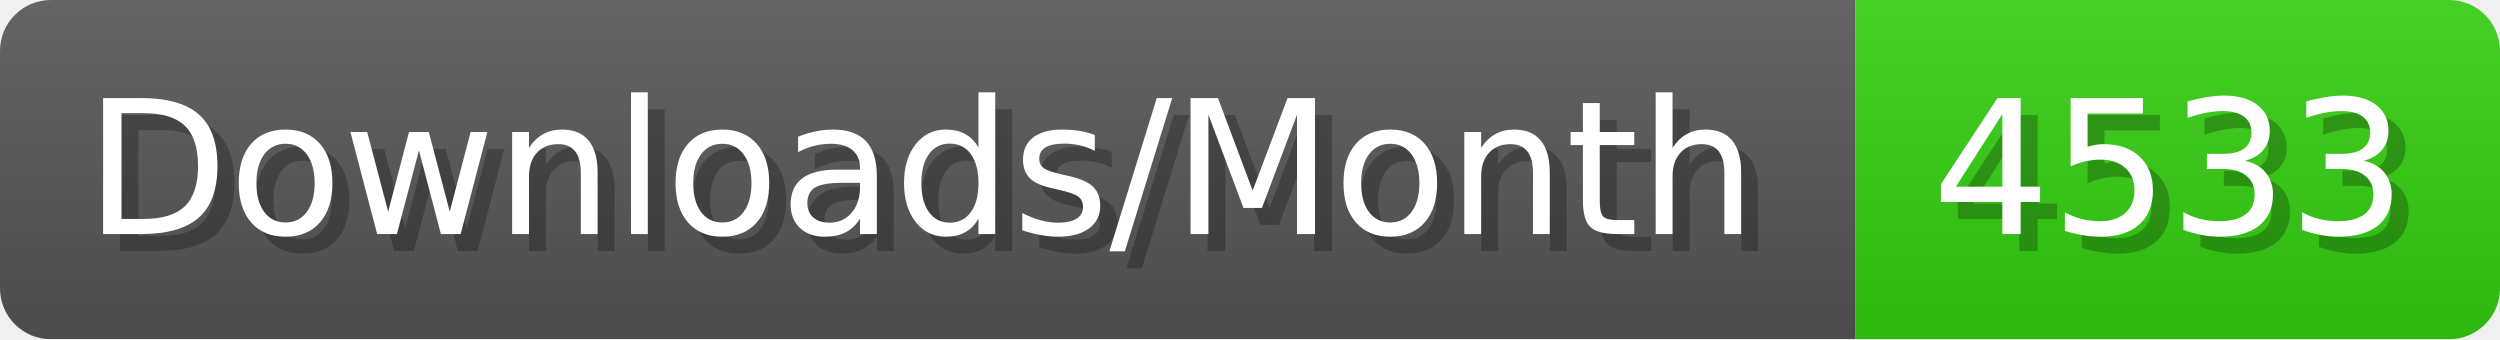
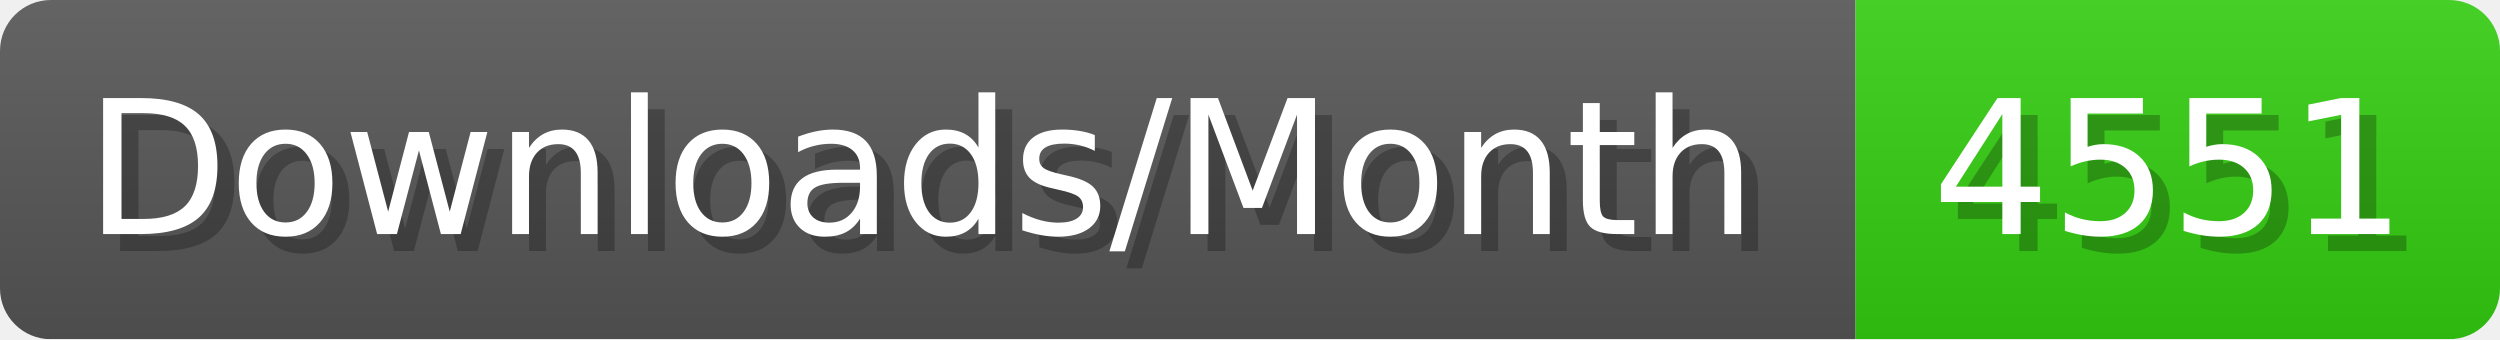
- <svg xmlns="http://www.w3.org/2000/svg" width="147.4" height="20" viewBox="0 0 1474 200" role="img" aria-label="Downloads/Month: 4533">
+ <svg xmlns="http://www.w3.org/2000/svg" width="147.4" height="20" viewBox="0 0 1474 200" role="img" aria-label="Downloads/Month: 4551">
  <linearGradient id="YlXUI" x2="0" y2="100%">
    <stop offset="0" stop-opacity=".1" stop-color="#EEE" />
    <stop offset="1" stop-opacity=".1" />
  </linearGradient>
  <mask id="JHhop">
    <rect width="1474" height="200" rx="30" fill="#FFF" />
  </mask>
  <g mask="url(#JHhop)">
    <rect width="1094" height="200" fill="#555" />
    <rect width="380" height="200" fill="#3C1" x="1094" />
    <rect width="1474" height="200" fill="url(#YlXUI)" />
  </g>
  <g aria-hidden="true" fill="#fff" text-anchor="start" font-family="Verdana,DejaVu Sans,sans-serif" font-size="110">
    <text x="60" y="148" textLength="994" fill="#000" opacity="0.25">Downloads/Month</text>
    <text x="50" y="138" textLength="994">Downloads/Month</text>
-     <text x="1149" y="148" textLength="280" fill="#000" opacity="0.25">4533</text>
-     <text x="1139" y="138" textLength="280">4533</text>
+     <text x="1149" y="148" textLength="280" fill="#000" opacity="0.25">4551</text>
+     <text x="1139" y="138" textLength="280">4551</text>
  </g>
</svg>
